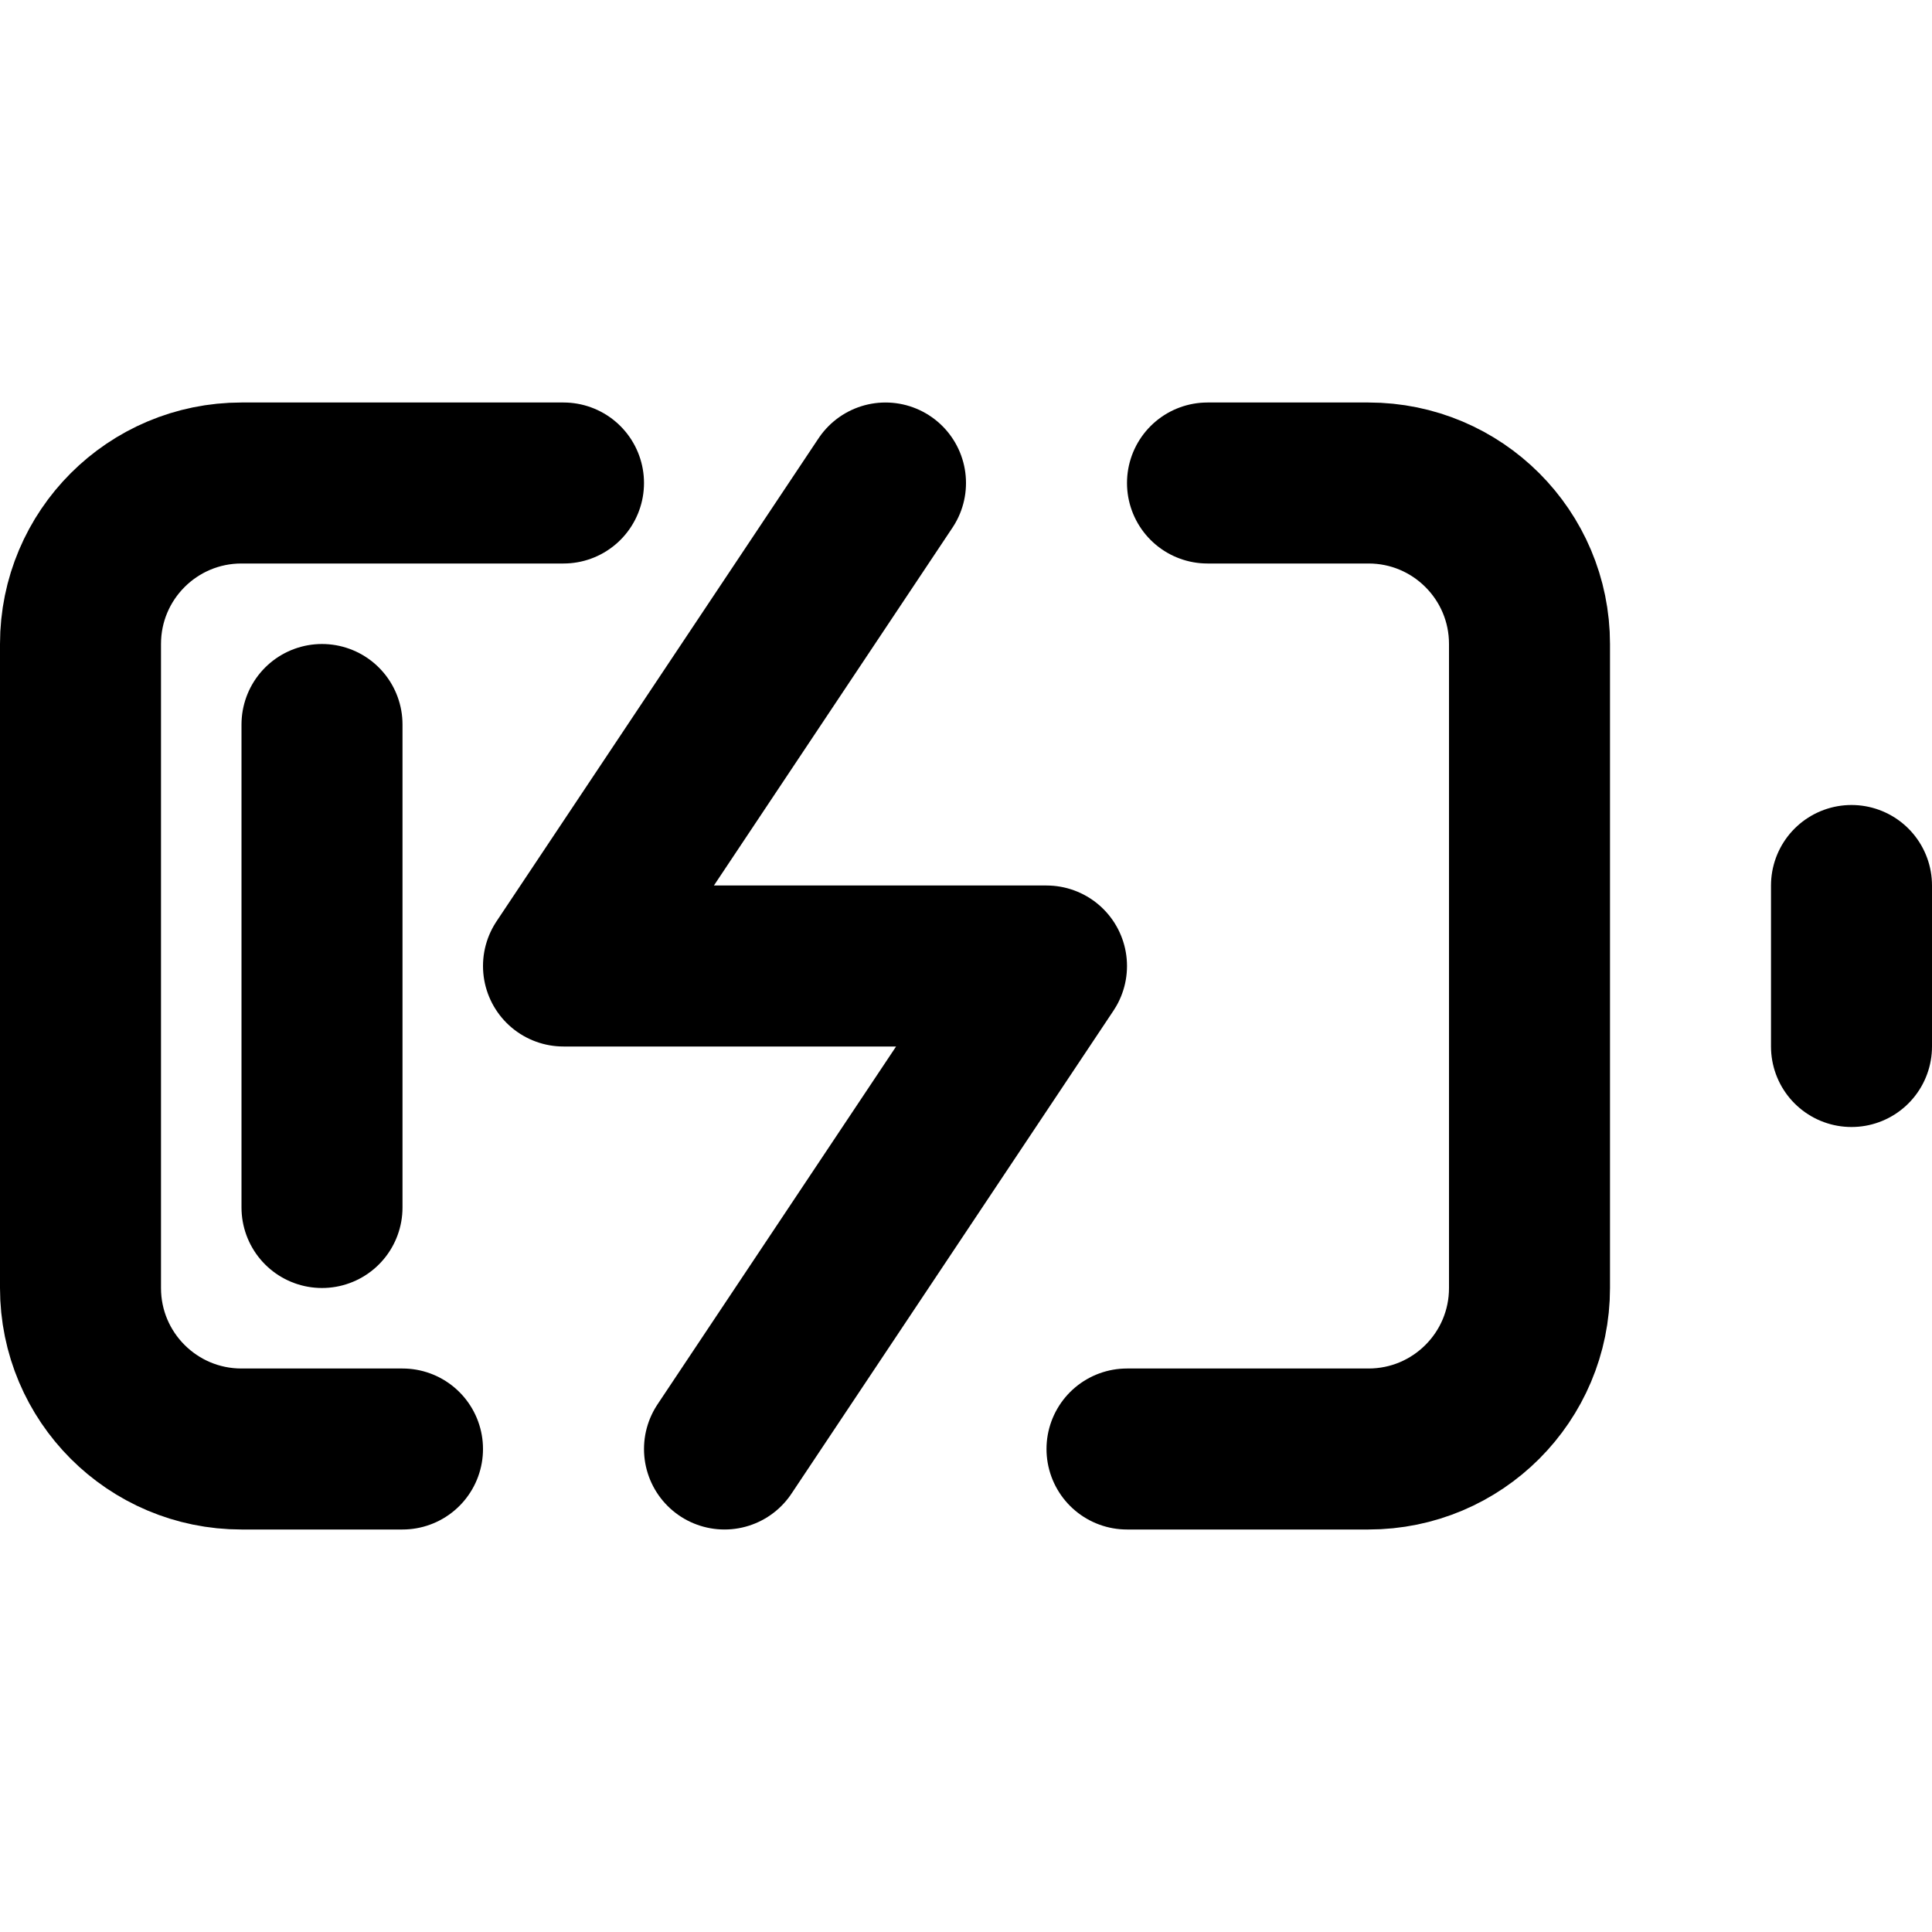
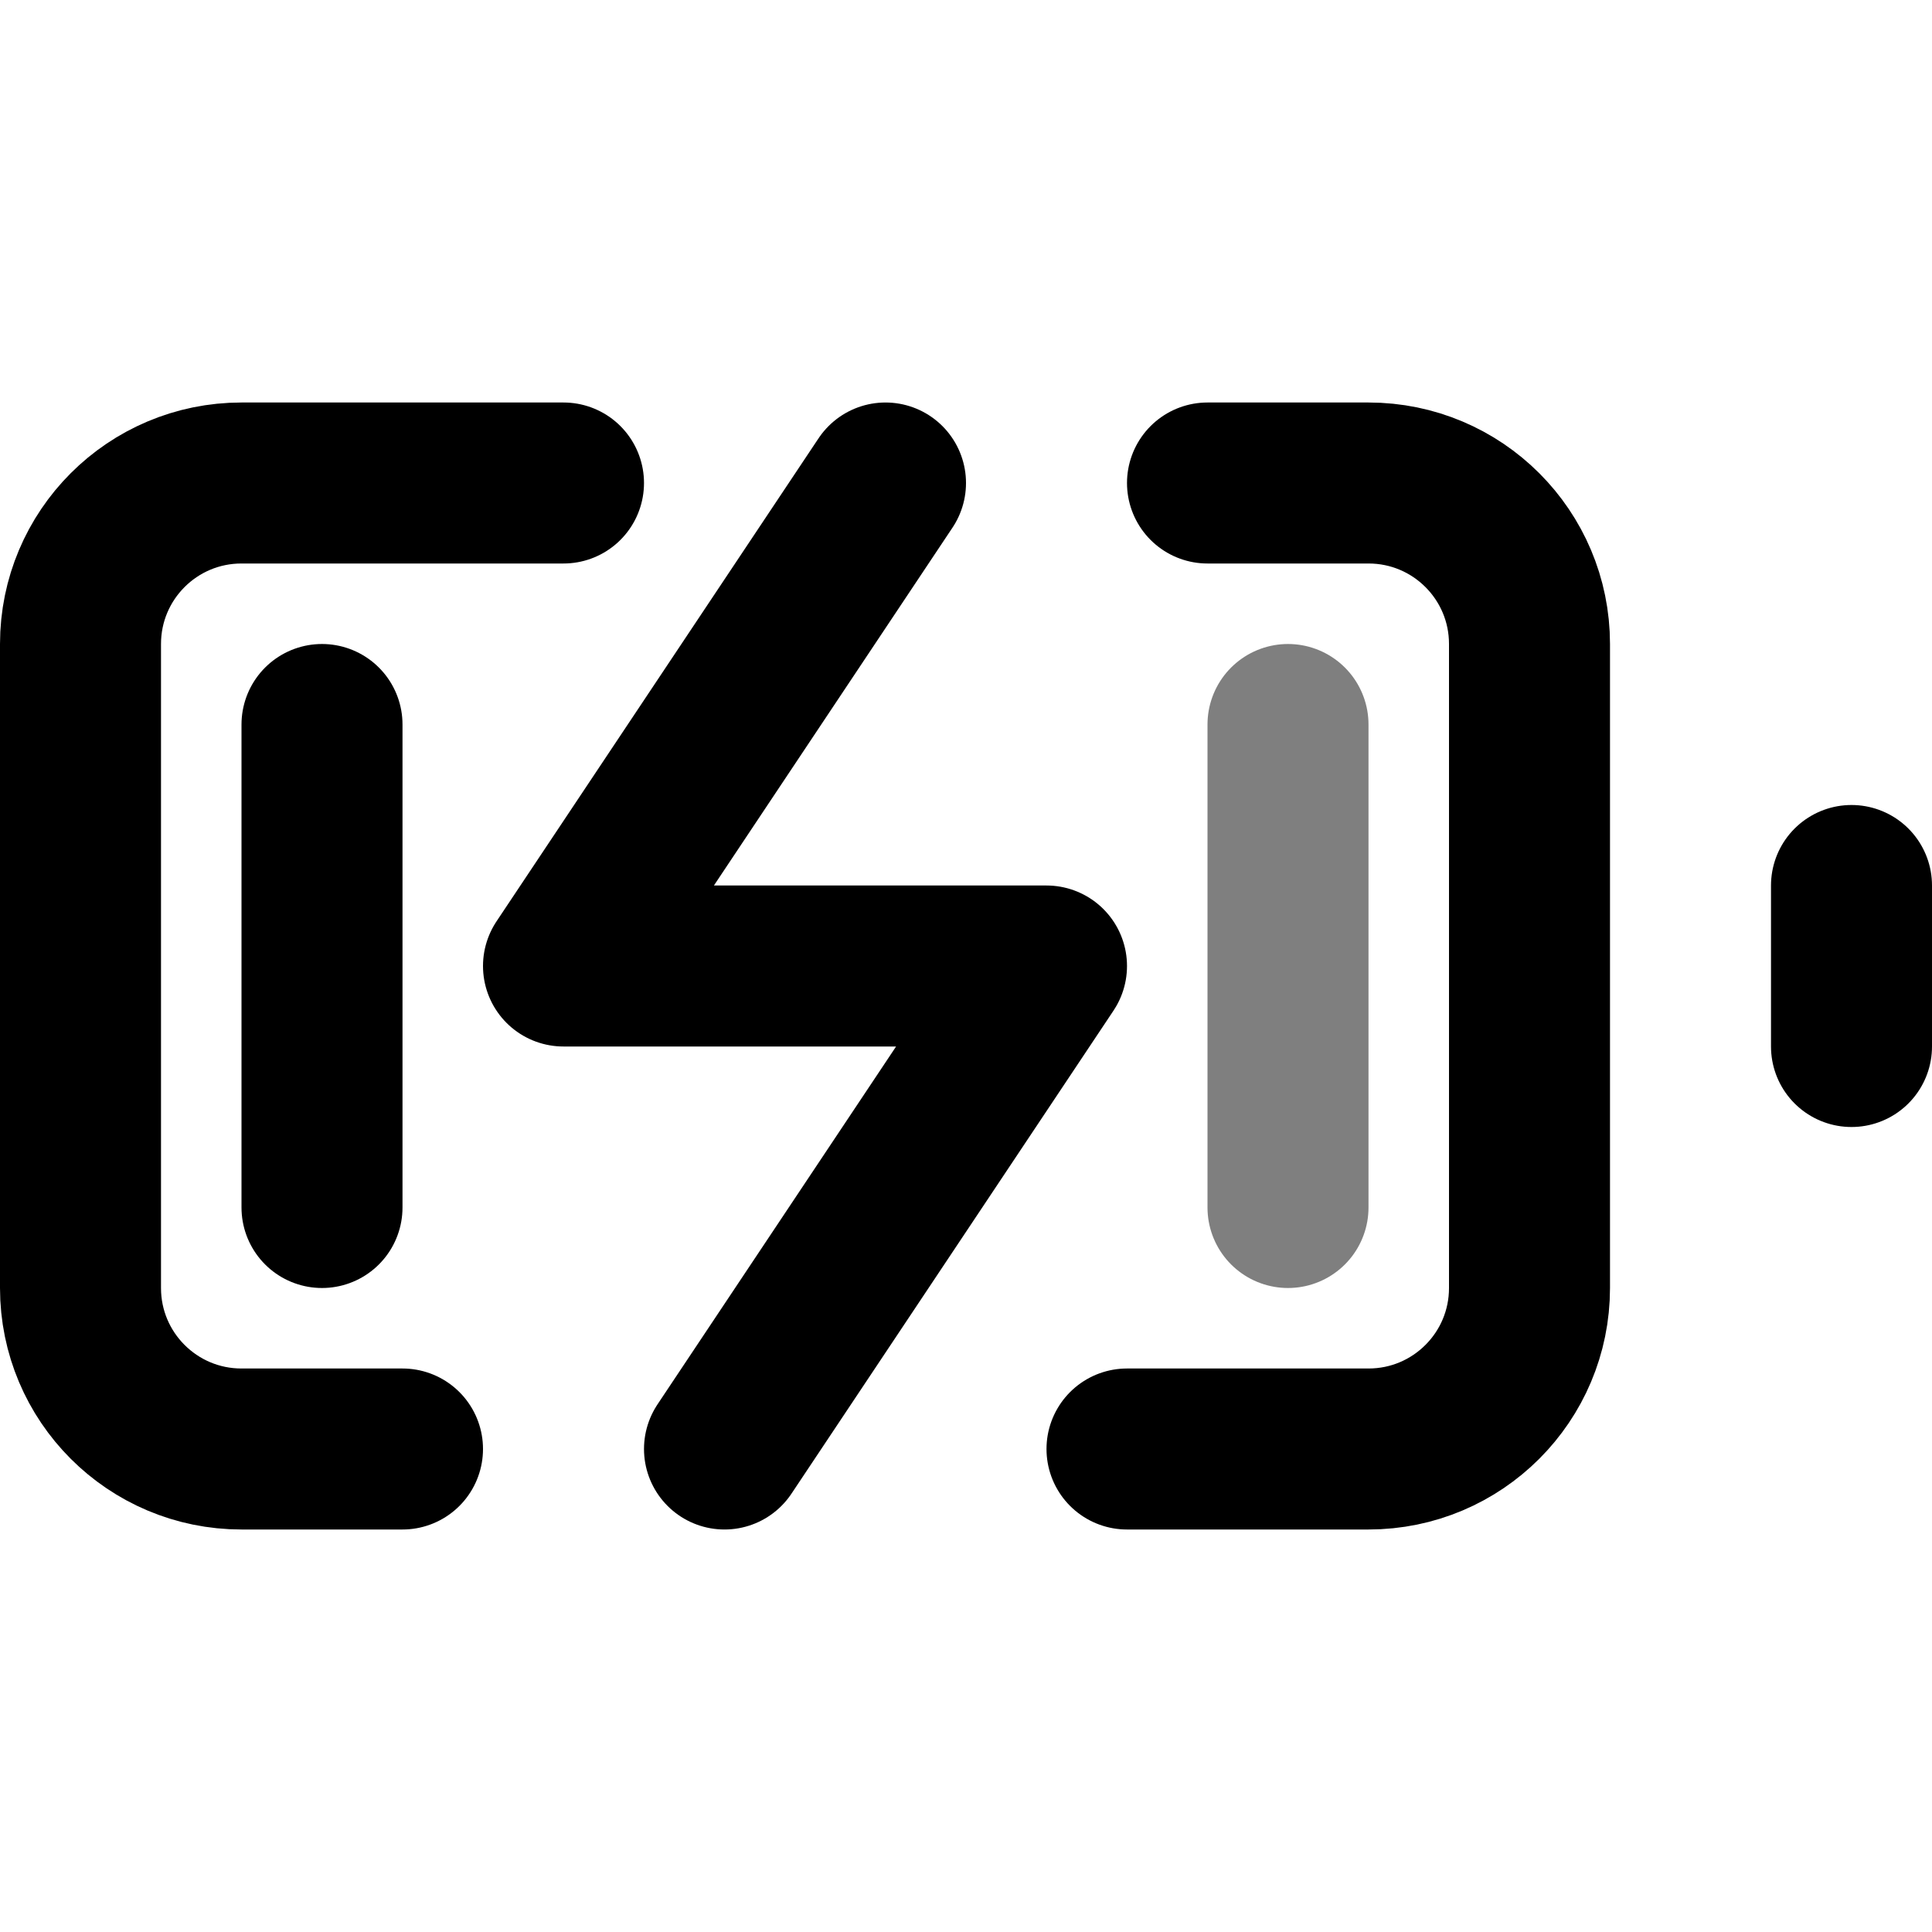
<svg xmlns="http://www.w3.org/2000/svg" style="isolation:isolate" viewBox="0 0 24 24" width="24" height="24">
  <defs>
-     <clipPath id="_clipPath_HQFQrLSVHj2oA9EBXF6LL3uQuanPnQyZ">
+     <clipPath id="_clipPath_GOvMQYXHoi4cCXO0fTMgdpeWEiRD9LNH">
      <rect width="24" height="24" />
    </clipPath>
  </defs>
-   <g clip-path="url(#_clipPath_HQFQrLSVHj2oA9EBXF6LL3uQuanPnQyZ)">
+   <g clip-path="url(#_clipPath_GOvMQYXHoi4cCXO0fTMgdpeWEiRD9LNH)">
    <path d=" M 5 18 L 3 18 C 1.895 18 1 17.105 1 16 L 1 8 C 1 6.895 1.895 6 3 6 L 7 6 M 15 6 L 17 6 C 18.105 6 19 6.895 19 8 L 19 16 C 19 17.105 18.105 18 17 18 L 14 18" fill="none" vector-effect="non-scaling-stroke" stroke-width="2" stroke="rgb(0,0,0)" stroke-linejoin="round" stroke-linecap="round" stroke-miterlimit="4" />
-     <line x1="23" y1="13" x2="23" y2="11" vector-effect="non-scaling-stroke" stroke-width="2" stroke="rgb(0,0,0)" stroke-linejoin="round" stroke-linecap="round" stroke-miterlimit="4" />
-     <path d=" M 11 6 L 7 12 L 13 12 L 9 18" fill="none" vector-effect="non-scaling-stroke" stroke-width="2" stroke="rgb(0,0,0)" stroke-linejoin="round" stroke-linecap="round" stroke-miterlimit="4" />
-     <line x1="4" y1="9" x2="4" y2="15" vector-effect="non-scaling-stroke" stroke-width="2" stroke="rgb(0,0,0)" stroke-linejoin="round" stroke-linecap="round" stroke-miterlimit="3" />
+     <line x1="23" y1="13" x2="23" y2="11" vector-effect="non-scaling-stroke" stroke-width="2" stroke="rgb(0,0,0)" stroke-opacity="100" stroke-linejoin="round" stroke-linecap="round" stroke-miterlimit="4" />
+     <path d=" M 11 6 L 7 12 L 13 12 L 9 18" fill="none" vector-effect="non-scaling-stroke" stroke-width="2" stroke="rgb(0,0,0)" stroke-opacity="100" stroke-linejoin="round" stroke-linecap="round" stroke-miterlimit="4" />
+     <line x1="4" y1="9" x2="4" y2="15" vector-effect="non-scaling-stroke" stroke-width="2" stroke="rgb(0,0,0)" stroke-opacity="100" stroke-linejoin="round" stroke-linecap="round" stroke-miterlimit="3" />
+     <line x1="16" y1="9" x2="16" y2="15" vector-effect="non-scaling-stroke" stroke-width="2" stroke="rgb(0,0,0)" stroke-opacity="0.5" stroke-linejoin="round" stroke-linecap="round" stroke-miterlimit="3" />
  </g>
</svg>
